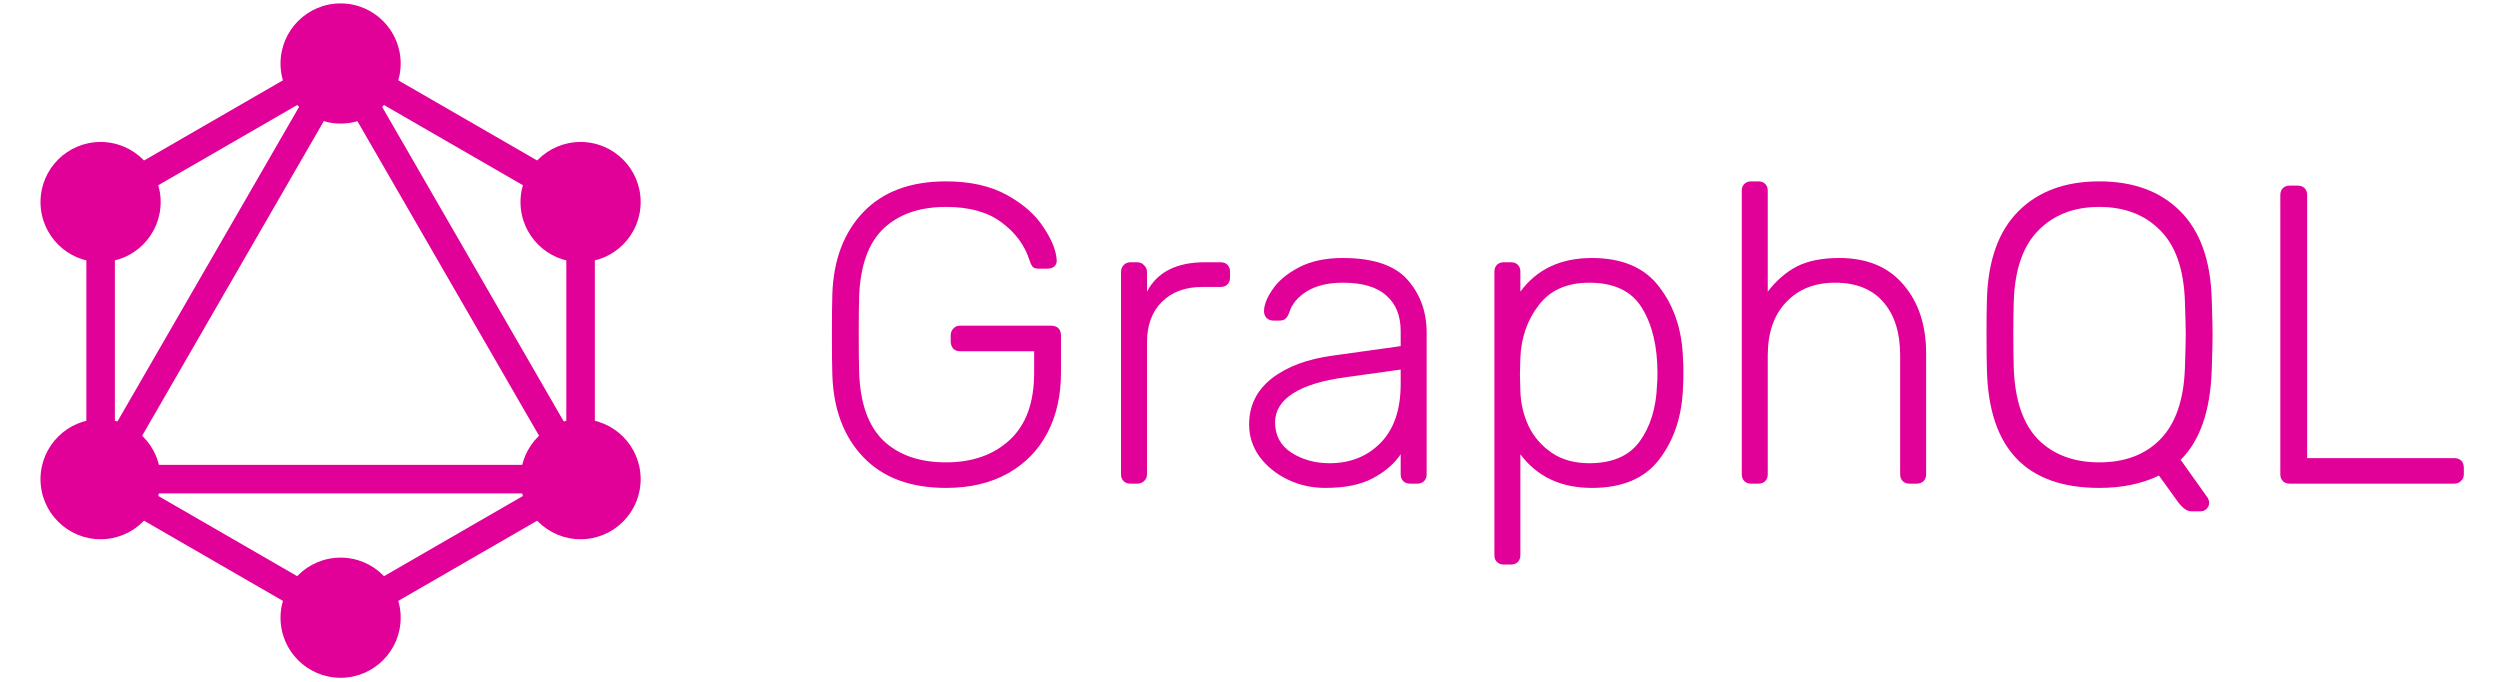
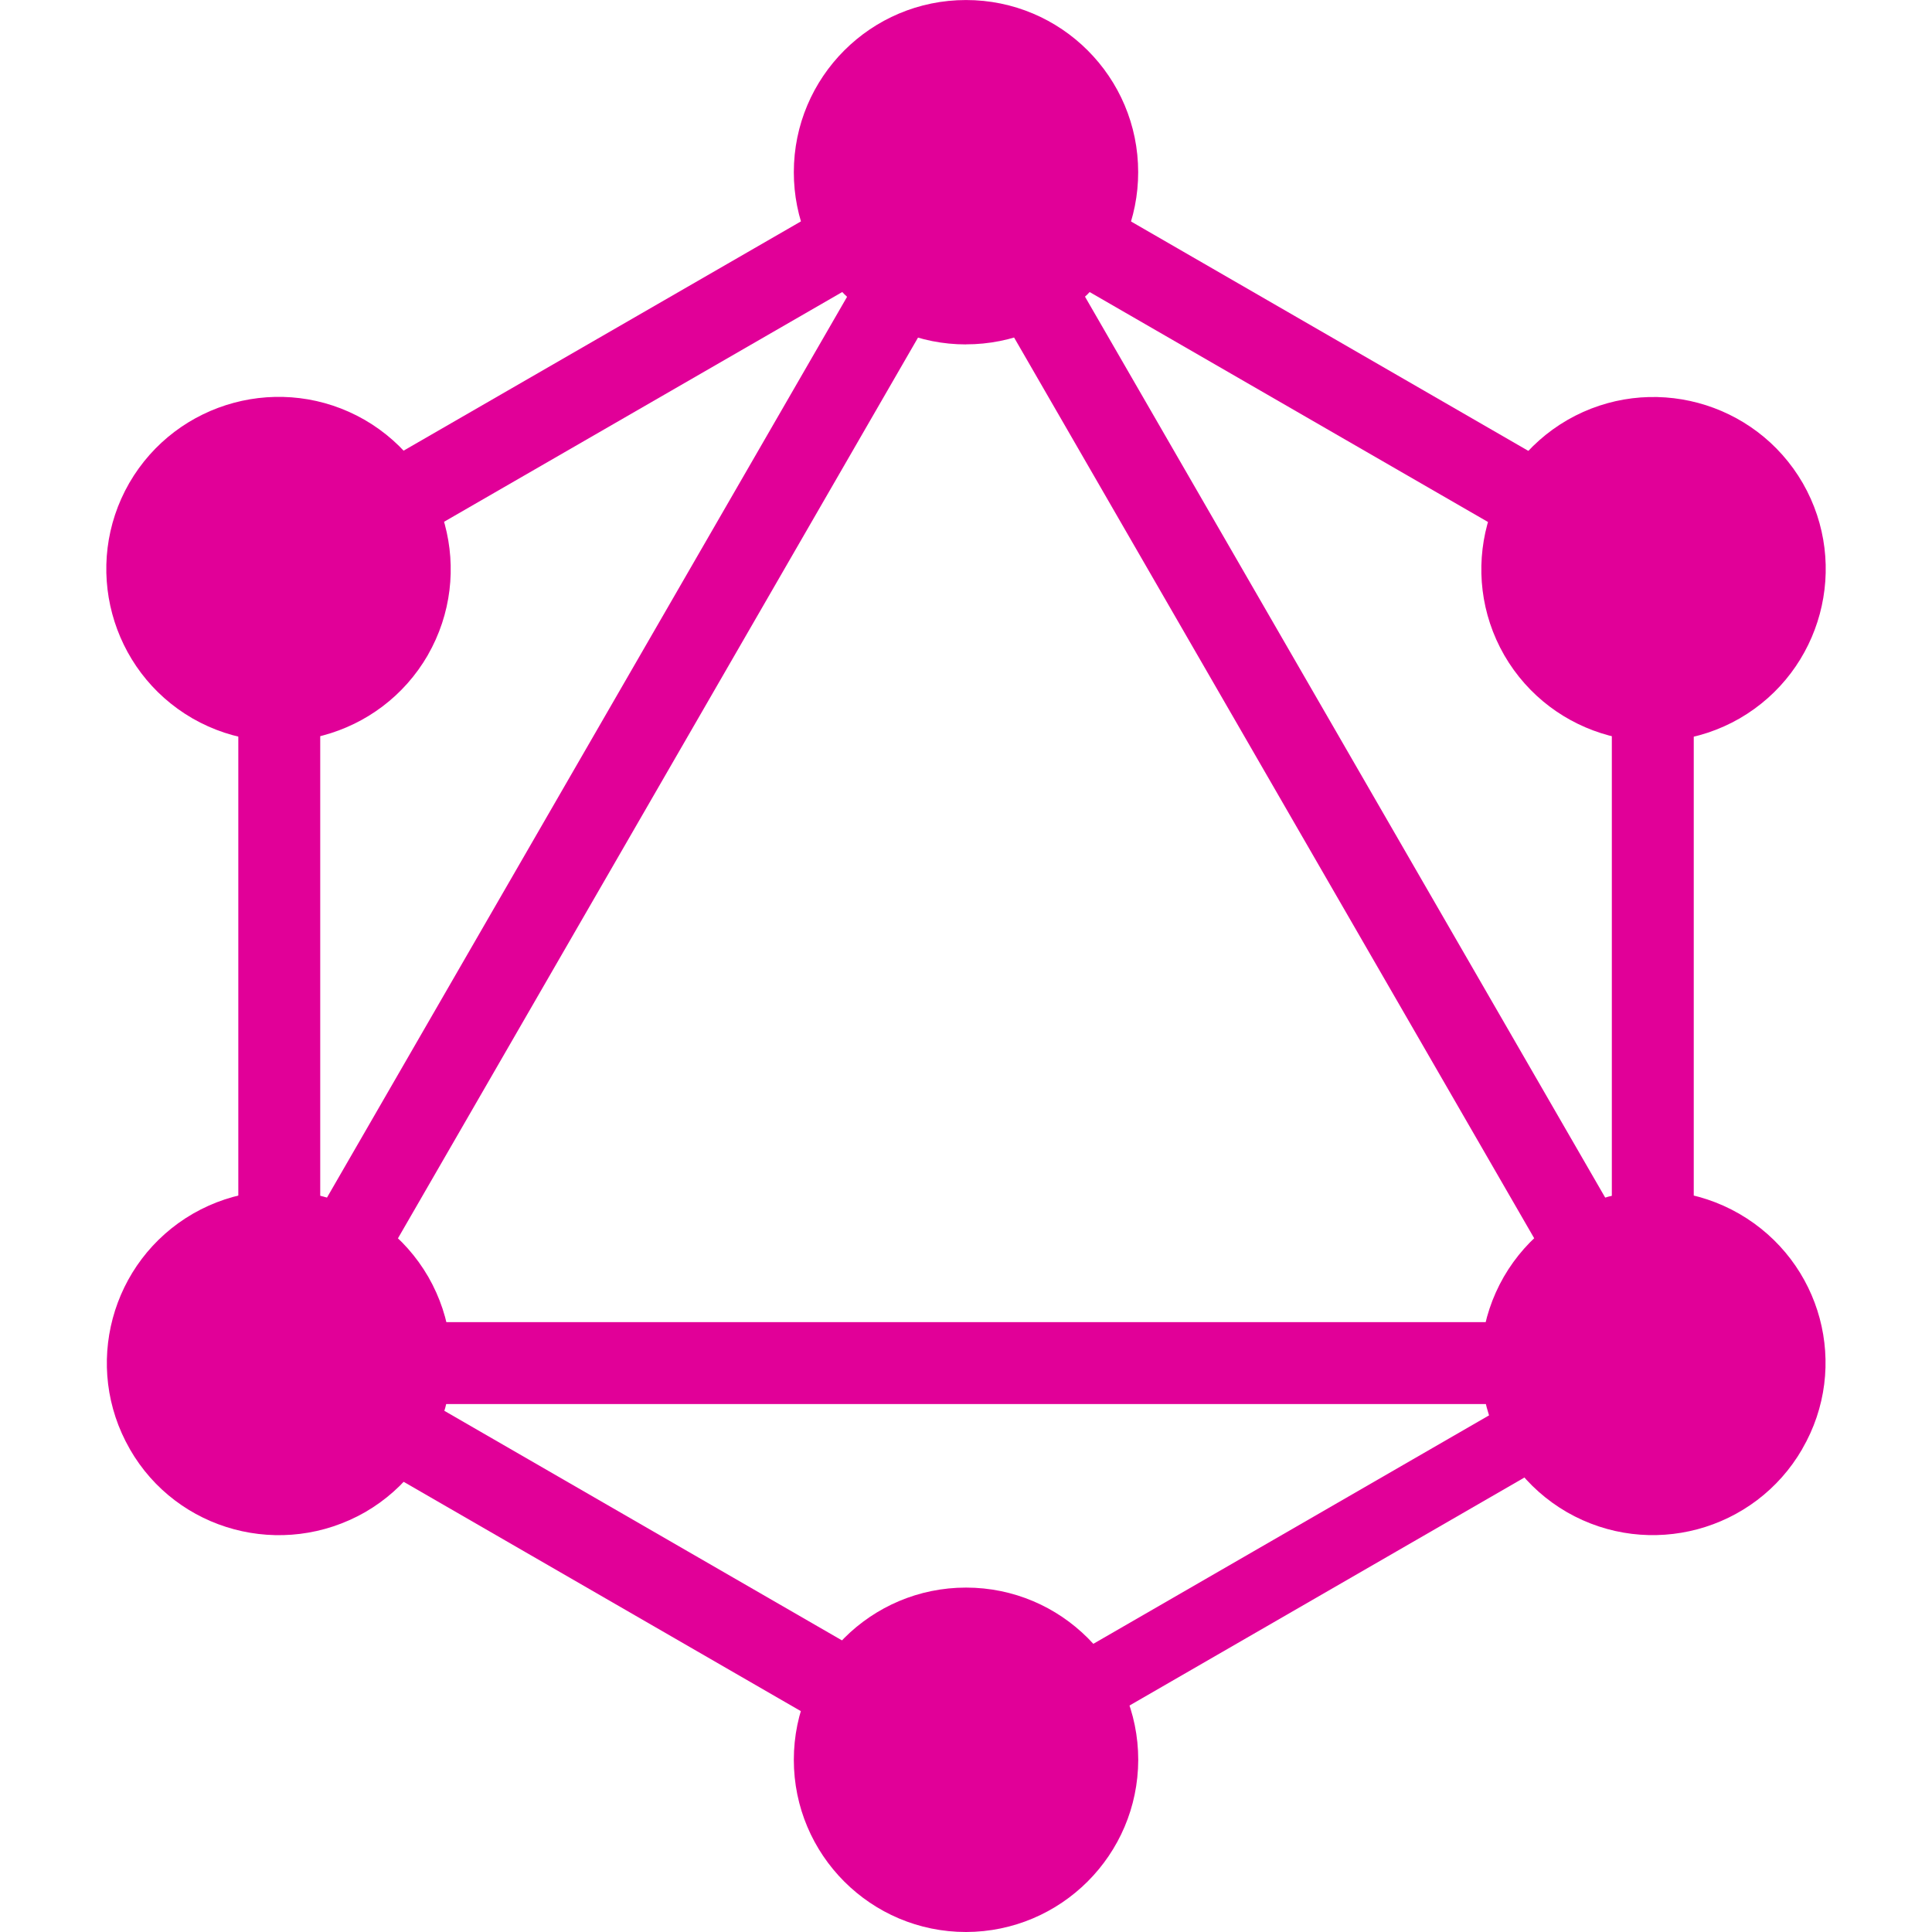
- <svg xmlns="http://www.w3.org/2000/svg" viewBox="0 0 367 100" fill="#e10098">
-   <style>svg{fill:color(display-p3 0.882 0 0.596);}</style>
-   <path fill-rule="evenodd" clip-rule="evenodd" d="M50 6.903L87.323 28.451V71.548L50 93.097L12.677 71.548V28.451L50 6.903ZM16.865 30.869V62.525L44.279 15.041L16.865 30.869ZM50 13.509L18.398 68.246H81.603L50 13.509ZM77.415 72.433H22.585L50 88.261L77.415 72.433ZM83.135 62.525L55.721 15.041L83.135 30.869V62.525Z" />
-   <circle cx="50" cy="9.321" r="8.82" />
-   <circle cx="85.229" cy="29.66" r="8.82" />
-   <circle cx="85.229" cy="70.34" r="8.82" />
-   <circle cx="50" cy="90.679" r="8.82" />
-   <circle cx="14.766" cy="70.34" r="8.82" />
-   <circle cx="14.766" cy="29.66" r="8.82" />
-   <path d="M138.875 71.625C133.667 71.625 129.625 70.125 126.75 67.125C123.875 64.125 122.354 60.104 122.188 55.062C122.146 53.812 122.125 51.833 122.125 49.125C122.125 46.417 122.146 44.438 122.188 43.188C122.354 38.146 123.875 34.125 126.75 31.125C129.625 28.125 133.667 26.625 138.875 26.625C142.417 26.625 145.396 27.292 147.813 28.625C150.229 29.958 152.021 31.542 153.188 33.375C154.396 35.167 155.042 36.771 155.125 38.188V38.312C155.125 38.646 155 38.917 154.75 39.125C154.5 39.333 154.188 39.438 153.812 39.438H152.438C152.063 39.438 151.792 39.354 151.625 39.188C151.458 39.021 151.292 38.688 151.125 38.188C150.417 35.979 149.042 34.125 147 32.625C145 31.125 142.292 30.375 138.875 30.375C135 30.375 131.938 31.438 129.688 33.562C127.479 35.688 126.292 39 126.125 43.5C126.083 44.75 126.063 46.625 126.063 49.125C126.063 51.625 126.083 53.5 126.125 54.75C126.292 59.25 127.479 62.562 129.688 64.688C131.938 66.812 135 67.875 138.875 67.875C142.75 67.875 145.875 66.771 148.25 64.562C150.625 62.354 151.812 59.083 151.812 54.75V51.562H140.938C140.521 51.562 140.188 51.438 139.938 51.188C139.688 50.896 139.563 50.542 139.563 50.125V49.25C139.563 48.833 139.688 48.5 139.938 48.25C140.188 47.958 140.521 47.812 140.938 47.812H154.312C154.771 47.812 155.125 47.938 155.375 48.188C155.625 48.438 155.75 48.792 155.75 49.25V54.75C155.75 58.083 155.083 61.021 153.75 63.562C152.417 66.104 150.479 68.083 147.938 69.5C145.396 70.917 142.375 71.625 138.875 71.625Z" />
-   <path d="M165.941 71C165.525 71 165.191 70.875 164.941 70.625C164.691 70.375 164.566 70.042 164.566 69.625V39.938C164.566 39.521 164.691 39.188 164.941 38.938C165.191 38.646 165.525 38.5 165.941 38.5H166.941C167.358 38.5 167.691 38.646 167.941 38.938C168.233 39.188 168.379 39.521 168.379 39.938V42.812C169.879 39.938 172.712 38.5 176.879 38.5H179.191C179.608 38.5 179.941 38.625 180.191 38.875C180.441 39.125 180.566 39.458 180.566 39.875V40.75C180.566 41.167 180.441 41.5 180.191 41.75C179.941 42 179.608 42.125 179.191 42.125H176.504C174.004 42.125 172.025 42.854 170.566 44.312C169.108 45.771 168.379 47.75 168.379 50.25V69.625C168.379 70.042 168.233 70.375 167.941 70.625C167.691 70.875 167.358 71 166.941 71H165.941Z" />
-   <path d="M194.557 71.625C192.557 71.625 190.702 71.208 188.994 70.375C187.286 69.542 185.911 68.417 184.869 67C183.869 65.583 183.369 64.021 183.369 62.312C183.369 59.562 184.473 57.312 186.682 55.562C188.932 53.812 191.952 52.688 195.744 52.188L205.619 50.812V48.625C205.619 46.333 204.911 44.583 203.494 43.375C202.119 42.125 199.994 41.5 197.119 41.5C194.994 41.5 193.244 41.917 191.869 42.75C190.536 43.583 189.682 44.583 189.307 45.75C189.14 46.25 188.932 46.604 188.682 46.812C188.473 46.979 188.182 47.062 187.807 47.062H186.932C186.557 47.062 186.223 46.938 185.932 46.688C185.682 46.396 185.557 46.062 185.557 45.688C185.557 44.771 185.973 43.708 186.807 42.5C187.64 41.25 188.932 40.167 190.682 39.25C192.432 38.333 194.577 37.875 197.119 37.875C201.577 37.875 204.744 38.938 206.619 41.062C208.494 43.188 209.432 45.771 209.432 48.812V69.625C209.432 70.042 209.307 70.375 209.057 70.625C208.807 70.875 208.473 71 208.057 71H206.994C206.577 71 206.244 70.875 205.994 70.625C205.744 70.375 205.619 70.042 205.619 69.625V66.688C204.702 68.062 203.348 69.229 201.557 70.188C199.807 71.146 197.473 71.625 194.557 71.625ZM195.182 68C198.223 68 200.723 67 202.682 65C204.64 63 205.619 60.125 205.619 56.375V54.25L197.557 55.375C194.14 55.833 191.557 56.625 189.807 57.75C188.057 58.875 187.182 60.292 187.182 62C187.182 63.917 187.973 65.396 189.557 66.438C191.182 67.479 193.057 68 195.182 68Z" />
-   <path d="M220.752 82.875C220.336 82.875 220.002 82.75 219.752 82.5C219.502 82.25 219.377 81.917 219.377 81.5V39.875C219.377 39.458 219.502 39.125 219.752 38.875C220.002 38.625 220.336 38.5 220.752 38.5H221.815C222.232 38.5 222.565 38.625 222.815 38.875C223.065 39.125 223.19 39.458 223.19 39.875V42.812C225.607 39.521 229.107 37.875 233.69 37.875C238.19 37.875 241.502 39.312 243.627 42.188C245.794 45.021 246.94 48.521 247.065 52.688C247.107 53.104 247.127 53.792 247.127 54.75C247.127 55.708 247.107 56.396 247.065 56.812C246.94 60.979 245.794 64.5 243.627 67.375C241.502 70.208 238.19 71.625 233.69 71.625C229.148 71.625 225.648 69.979 223.19 66.688V81.5C223.19 81.917 223.065 82.25 222.815 82.5C222.565 82.75 222.232 82.875 221.815 82.875H220.752ZM233.315 68C236.69 68 239.148 66.938 240.69 64.812C242.273 62.646 243.127 59.875 243.252 56.5C243.294 56.083 243.315 55.5 243.315 54.75C243.315 50.875 242.565 47.708 241.065 45.25C239.565 42.75 236.982 41.5 233.315 41.5C230.023 41.5 227.544 42.604 225.877 44.812C224.211 46.979 223.315 49.542 223.19 52.5L223.127 54.938L223.19 57.375C223.232 59.167 223.627 60.875 224.377 62.5C225.127 64.083 226.252 65.396 227.752 66.438C229.252 67.479 231.107 68 233.315 68Z" />
-   <path d="M257.068 71C256.652 71 256.318 70.875 256.068 70.625C255.818 70.375 255.693 70.042 255.693 69.625V28C255.693 27.583 255.818 27.25 256.068 27C256.318 26.75 256.652 26.625 257.068 26.625H258.131C258.548 26.625 258.881 26.75 259.131 27C259.381 27.25 259.506 27.583 259.506 28V42.812C260.756 41.188 262.173 39.958 263.756 39.125C265.381 38.292 267.464 37.875 270.006 37.875C274.089 37.875 277.235 39.188 279.443 41.812C281.652 44.396 282.756 47.75 282.756 51.875V69.625C282.756 70.042 282.631 70.375 282.381 70.625C282.131 70.875 281.798 71 281.381 71H280.318C279.902 71 279.568 70.875 279.318 70.625C279.068 70.375 278.943 70.042 278.943 69.625V52.188C278.943 48.812 278.11 46.188 276.443 44.312C274.818 42.438 272.464 41.5 269.381 41.5C266.381 41.5 263.985 42.458 262.193 44.375C260.402 46.25 259.506 48.854 259.506 52.188V69.625C259.506 70.042 259.381 70.375 259.131 70.625C258.881 70.875 258.548 71 258.131 71H257.068Z" />
-   <path d="M321.682 75.062C321.057 75.062 320.39 74.583 319.682 73.625L316.932 69.812C314.432 71.021 311.515 71.625 308.182 71.625C297.474 71.625 291.974 65.875 291.682 54.375C291.64 53.125 291.62 51.375 291.62 49.125C291.62 46.875 291.64 45.125 291.682 43.875C291.849 38.208 293.39 33.917 296.307 31C299.224 28.083 303.182 26.625 308.182 26.625C313.182 26.625 317.14 28.083 320.057 31C322.974 33.917 324.515 38.208 324.682 43.875C324.765 46.375 324.807 48.125 324.807 49.125C324.807 50.125 324.765 51.875 324.682 54.375C324.474 60.333 322.953 64.708 320.12 67.5L324.12 73.125C324.245 73.375 324.307 73.604 324.307 73.812C324.307 74.146 324.182 74.438 323.932 74.688C323.682 74.938 323.39 75.062 323.057 75.062H321.682ZM308.182 67.875C311.932 67.875 314.911 66.75 317.12 64.5C319.37 62.208 320.578 58.729 320.745 54.062C320.828 51.562 320.87 49.917 320.87 49.125C320.87 48.333 320.828 46.688 320.745 44.188C320.578 39.521 319.37 36.062 317.12 33.812C314.87 31.521 311.89 30.375 308.182 30.375C304.474 30.375 301.495 31.521 299.245 33.812C296.995 36.062 295.786 39.521 295.62 44.188C295.578 45.438 295.557 47.083 295.557 49.125C295.557 51.167 295.578 52.812 295.62 54.062C295.786 58.729 296.974 62.208 299.182 64.5C301.432 66.75 304.432 67.875 308.182 67.875Z" />
-   <path d="M336.126 71C335.71 71 335.376 70.875 335.126 70.625C334.876 70.375 334.751 70.042 334.751 69.625V28.625C334.751 28.208 334.876 27.875 335.126 27.625C335.376 27.375 335.71 27.25 336.126 27.25H337.314C337.731 27.25 338.064 27.375 338.314 27.625C338.564 27.875 338.689 28.208 338.689 28.625V67.25H360.251C360.71 67.25 361.064 67.375 361.314 67.625C361.564 67.875 361.689 68.229 361.689 68.688V69.625C361.689 70.042 361.543 70.375 361.251 70.625C361.001 70.875 360.668 71 360.251 71H336.126Z" />
+ <svg xmlns="http://www.w3.org/2000/svg" height="64" width="64" viewBox="0 0 29.999 30" fill="#e10098">
+   <path d="M4.08 22.864l-1.1-.636L15.248.98l1.1.636z" />
+   <path d="M2.727 20.53h24.538v1.272H2.727z" />
+   <path d="M15.486 28.332L3.213 21.246l.636-1.1 12.273 7.086zm10.662-18.47L13.874 2.777l.636-1.1 12.273 7.086z" />
+   <path d="M3.852 9.858l-.636-1.1L15.5 1.67l.636 1.1z" />
+   <path d="M25.922 22.864l-12.27-21.25 1.1-.636 12.27 21.25zM3.7 7.914h1.272v14.172H3.7zm21.328 0H26.3v14.172h-1.272z" />
+   <path d="M15.27 27.793l-.555-.962 10.675-6.163.555.962z" />
+   <path d="M27.985 22.5a2.68 2.68 0 0 1-3.654.981 2.68 2.68 0 0 1-.981-3.654 2.68 2.68 0 0 1 3.654-.981c1.287.743 1.724 2.375.98 3.654M6.642 10.174a2.68 2.68 0 0 1-3.654.981A2.68 2.68 0 0 1 2.007 7.5a2.68 2.68 0 0 1 3.654-.981 2.68 2.68 0 0 1 .981 3.654M2.015 22.5a2.68 2.68 0 0 1 .981-3.654 2.68 2.68 0 0 1 3.654.981 2.68 2.68 0 0 1-.981 3.654c-1.287.735-2.92.3-3.654-.98m21.343-12.326a2.68 2.68 0 0 1 .981-3.654 2.68 2.68 0 0 1 3.654.981 2.68 2.68 0 0 1-.981 3.654 2.68 2.68 0 0 1-3.654-.981M15 30a2.674 2.674 0 1 1 2.674-2.673A2.68 2.68 0 0 1 15 30m0-24.652a2.67 2.67 0 0 1-2.674-2.674 2.67 2.67 0 1 1 5.347 0A2.67 2.67 0 0 1 15 5.347" />
</svg>
